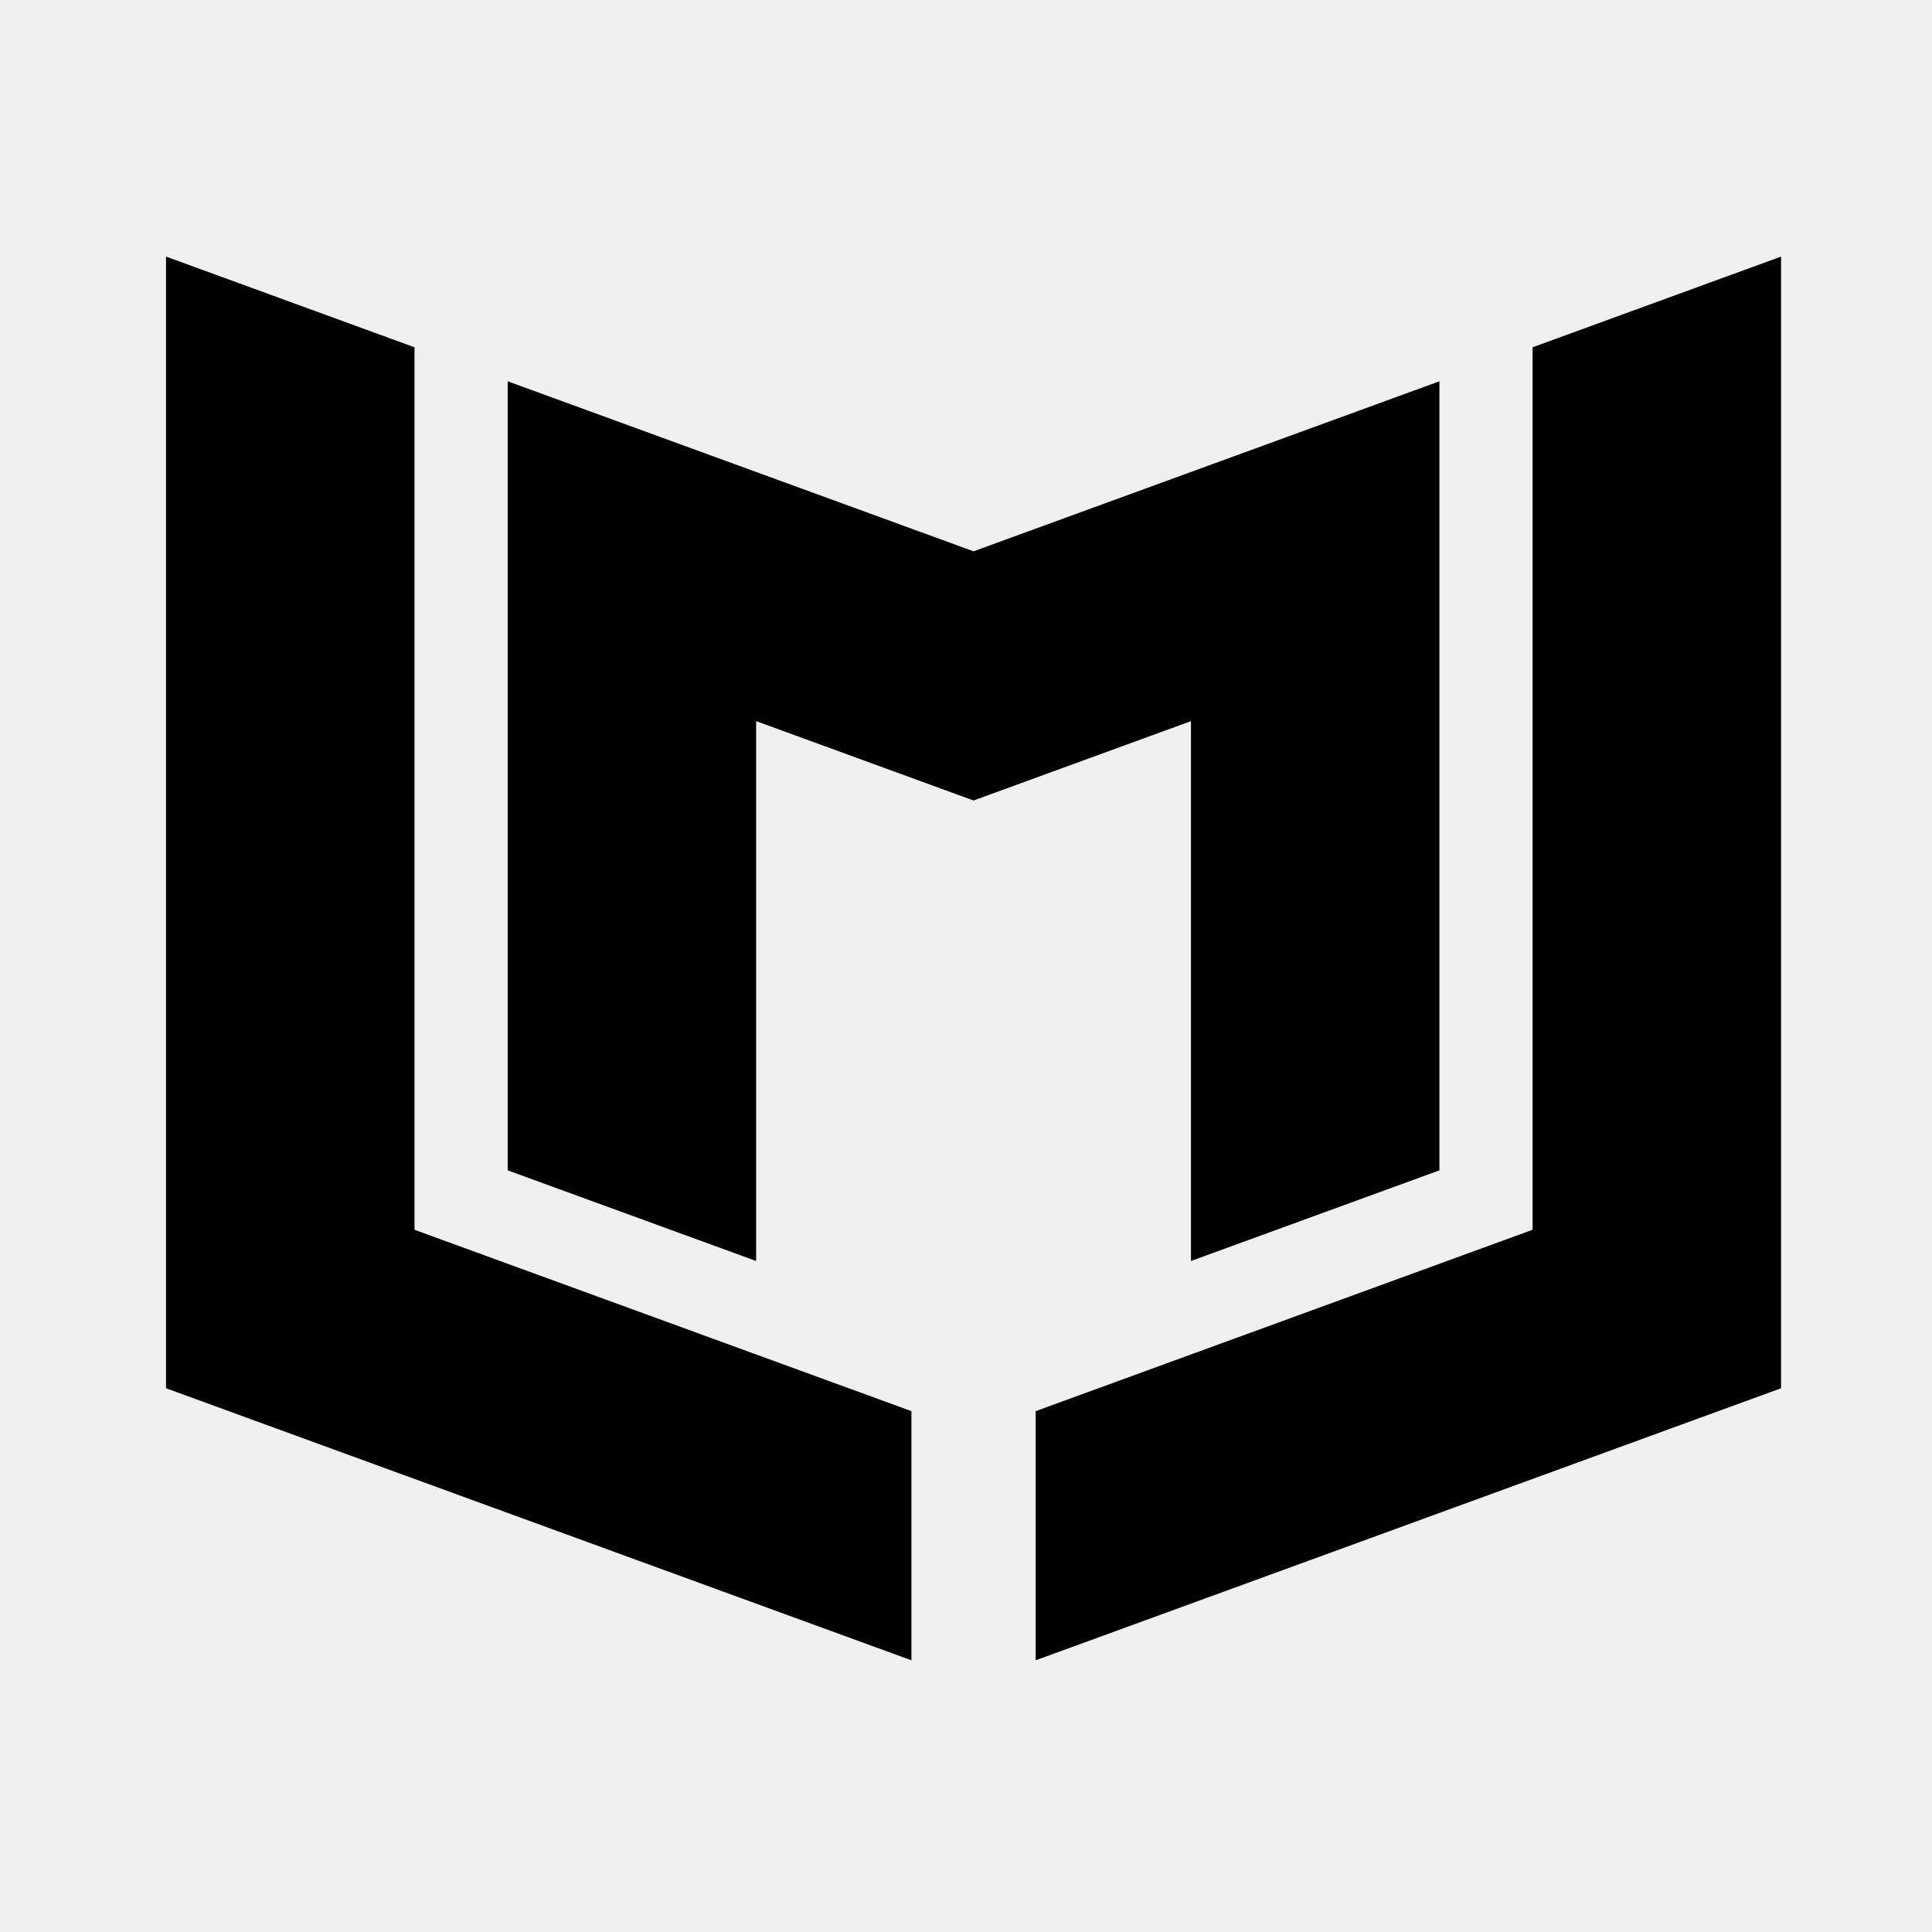
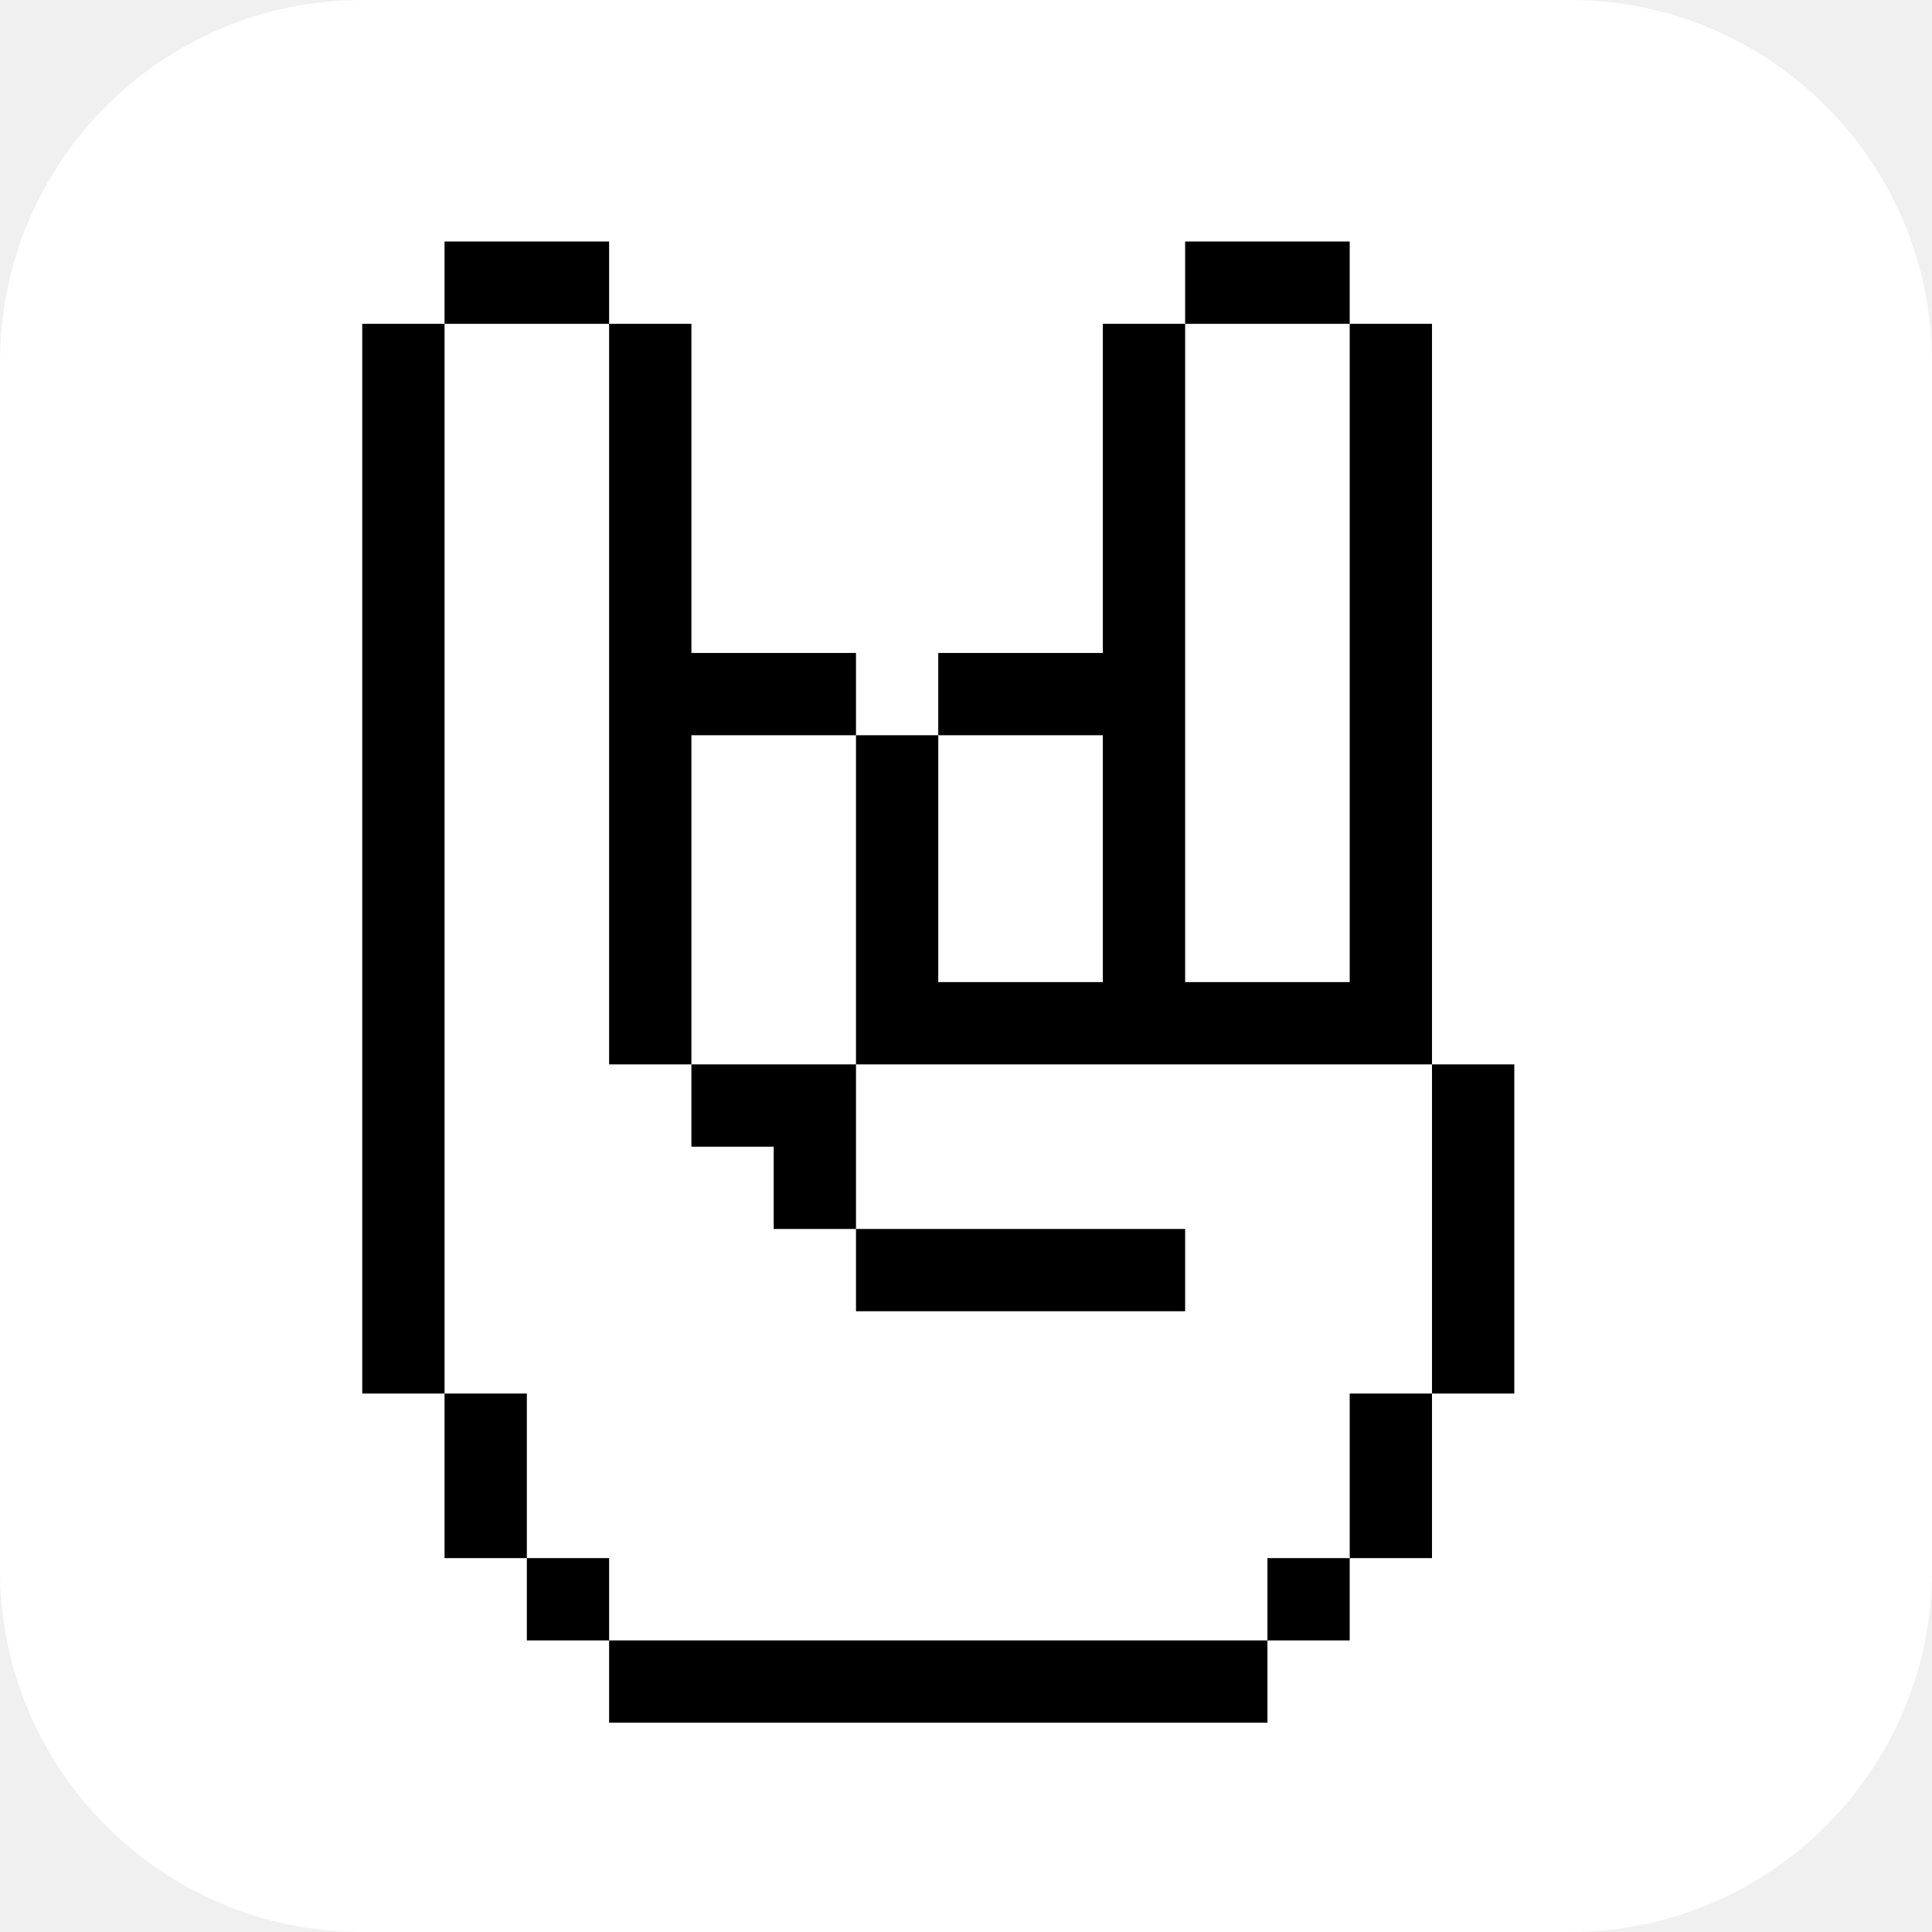
- <svg xmlns="http://www.w3.org/2000/svg" fill="none" viewBox="0 0 128 128">
-   <path d="M60.385 93.492V110L11 91.975V17L27.462 23.009V81.475L60.385 93.492ZM64.5 36.526L33.635 25.262V77.538L50.096 83.545V47.777L64.5 53.035L78.904 47.777V83.545L95.365 77.538V25.262L64.5 36.526ZM68.615 93.492V110L118 91.975V17L101.538 23.009V81.475L68.615 93.492Z" />
-   <style>
-         path { fill: #000; }
-         @media (prefers-color-scheme: dark) {
-             path { fill: #FFF; }
-         }
-     </style>
+ <svg xmlns="http://www.w3.org/2000/svg" width="120" height="120" viewBox="0 0 120 120" fill="none">
+   <rect width="120" height="120" rx="22.5" fill="white" />
+   <path d="M78.723 107H37.833V101.889H78.723V107ZM37.833 101.889H32.723V96.777H37.833V101.889ZM83.833 101.889H78.723V96.777H83.833V101.889ZM32.723 96.777H27.611V86.556H32.723V96.777ZM88.944 96.777H83.833V86.556H88.944V96.777ZM27.611 86.556H22.5V20.111H27.611V86.556ZM94.056 86.556H88.944V66.111H94.056V86.556ZM73.611 81.444H53.167V76.333H73.611V81.444ZM53.167 76.333H48.056V71.223H42.944V66.111H53.167V76.333ZM42.944 40.556H53.167V45.667H42.944V66.111H37.833V20.111H42.944V40.556ZM73.611 61H83.833V20.111H88.944V66.111H53.167V45.667H58.277V61H68.5V45.667H58.277V40.556H68.5V20.111H73.611V61ZM37.833 20.111H27.611V15H37.833V20.111ZM83.833 20.111H73.611V15H83.833V20.111Z" fill="black" />
</svg>
